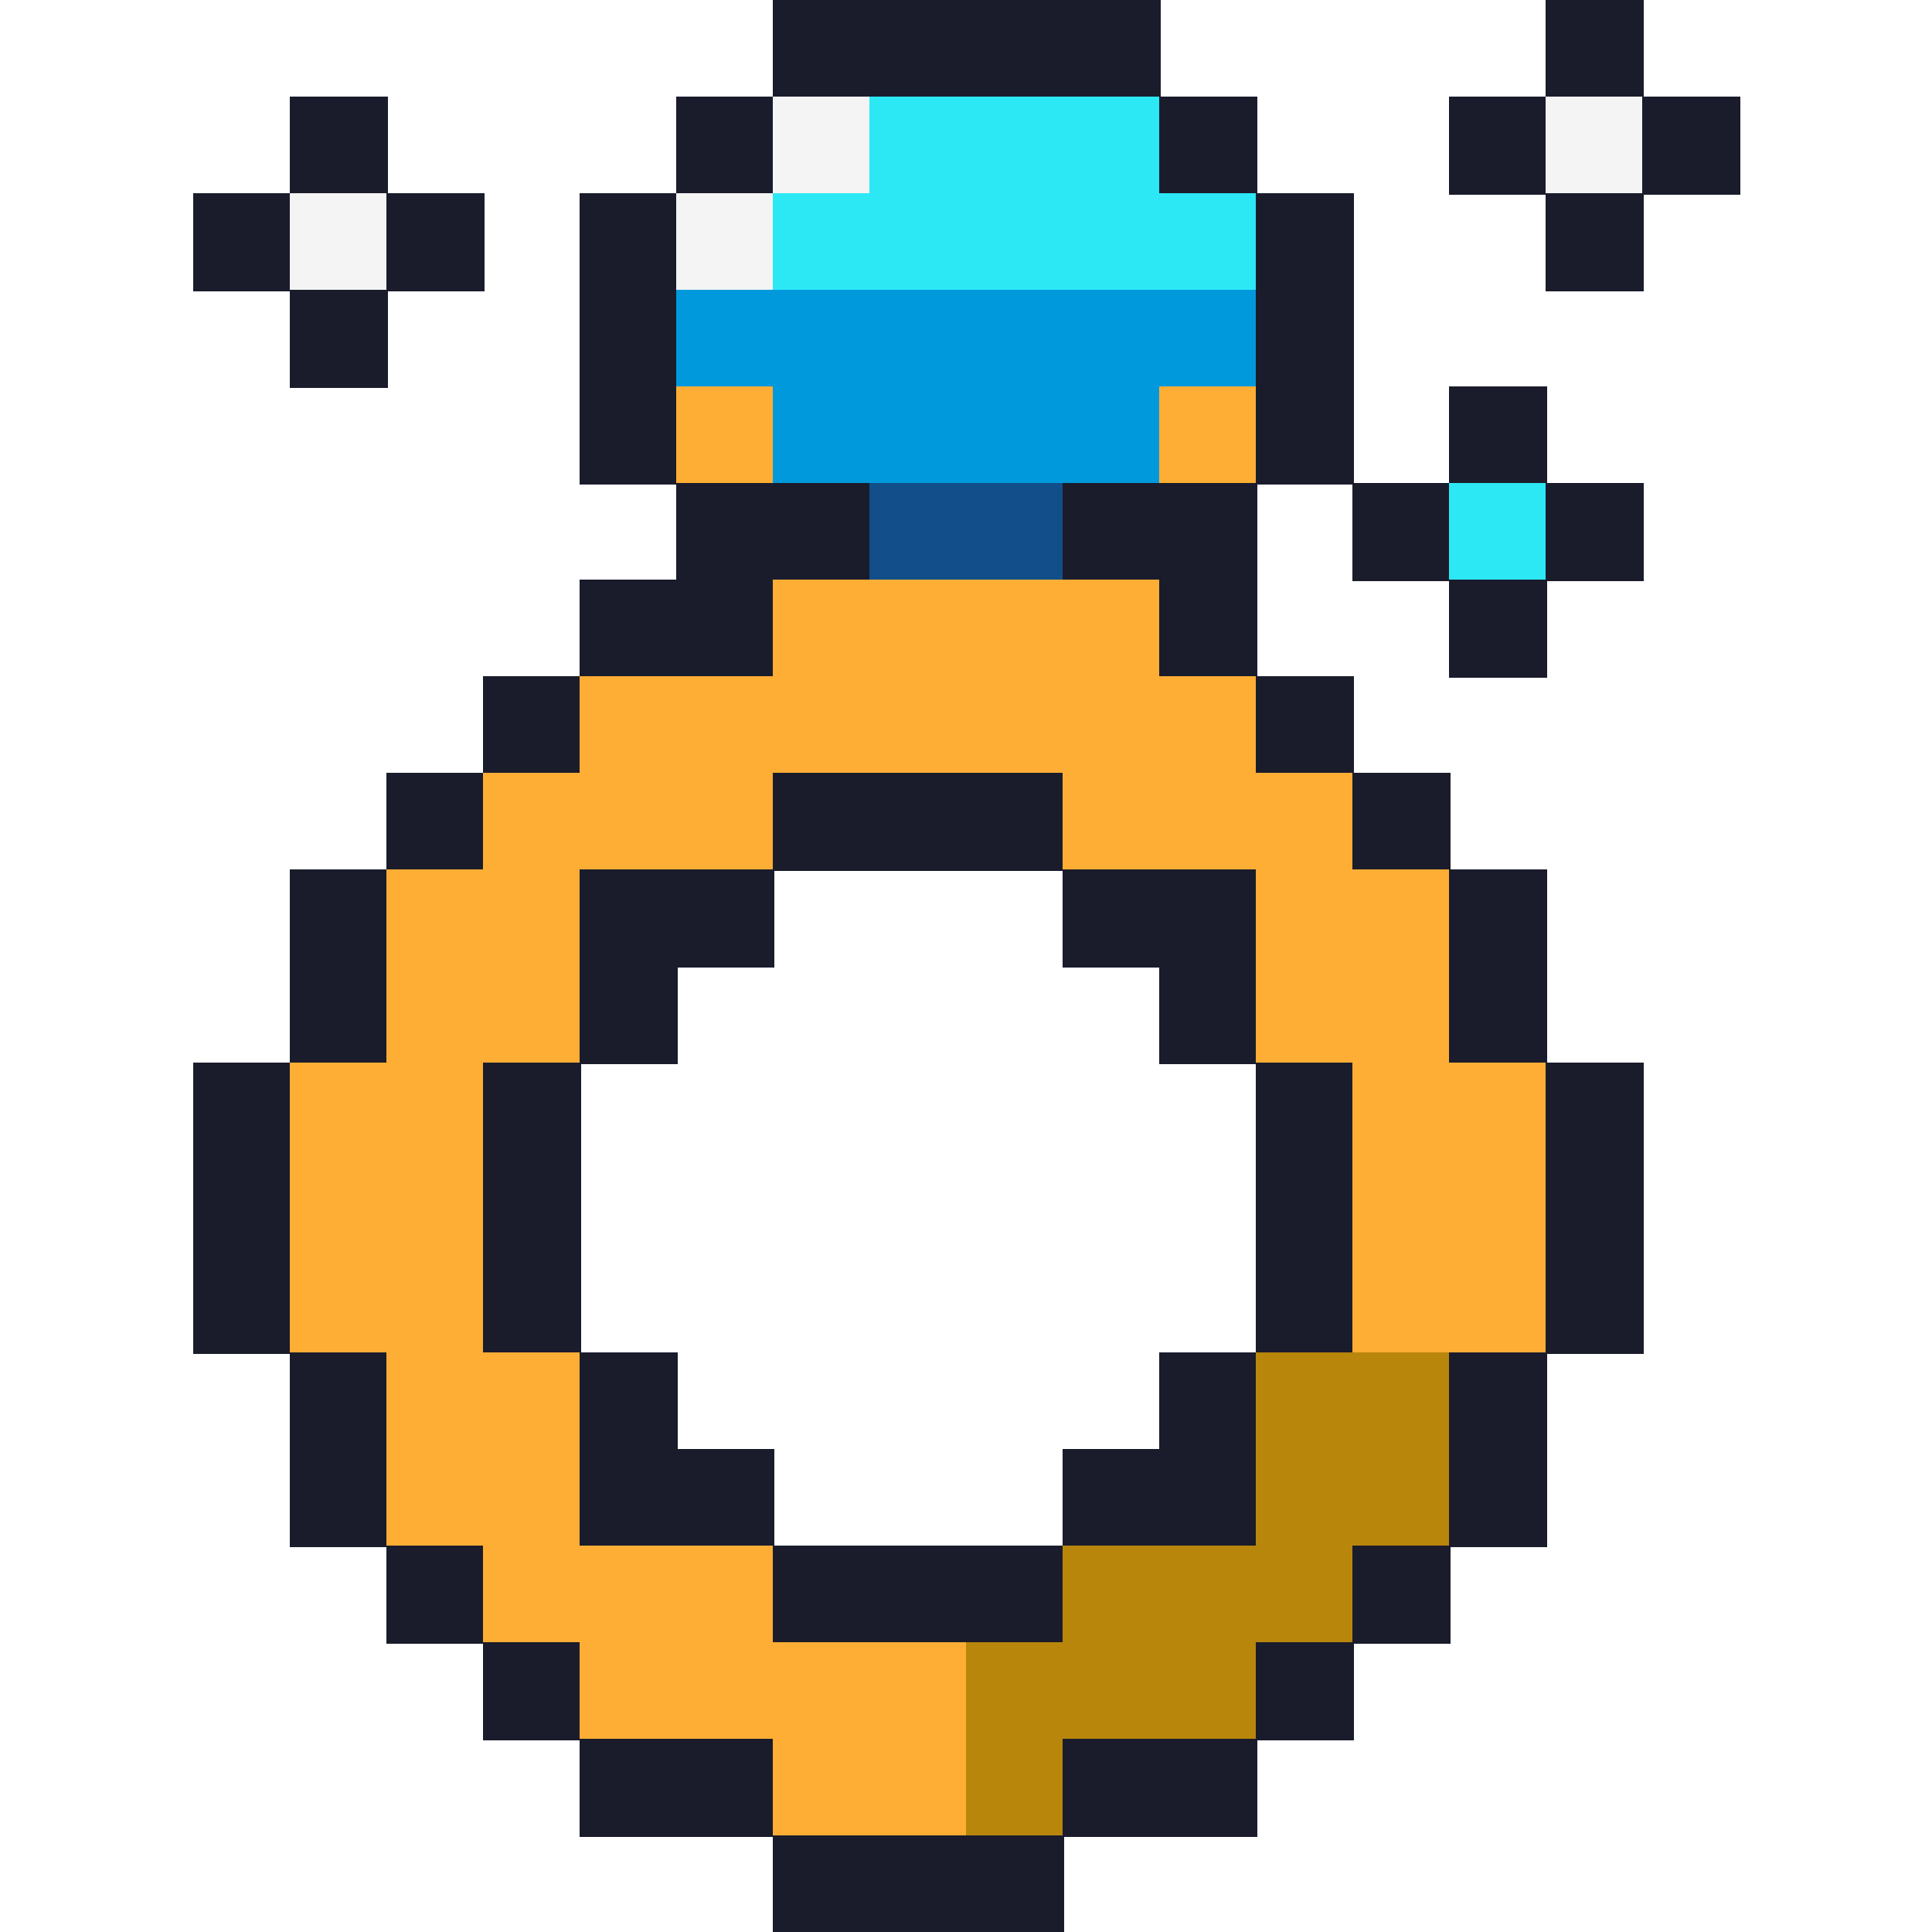
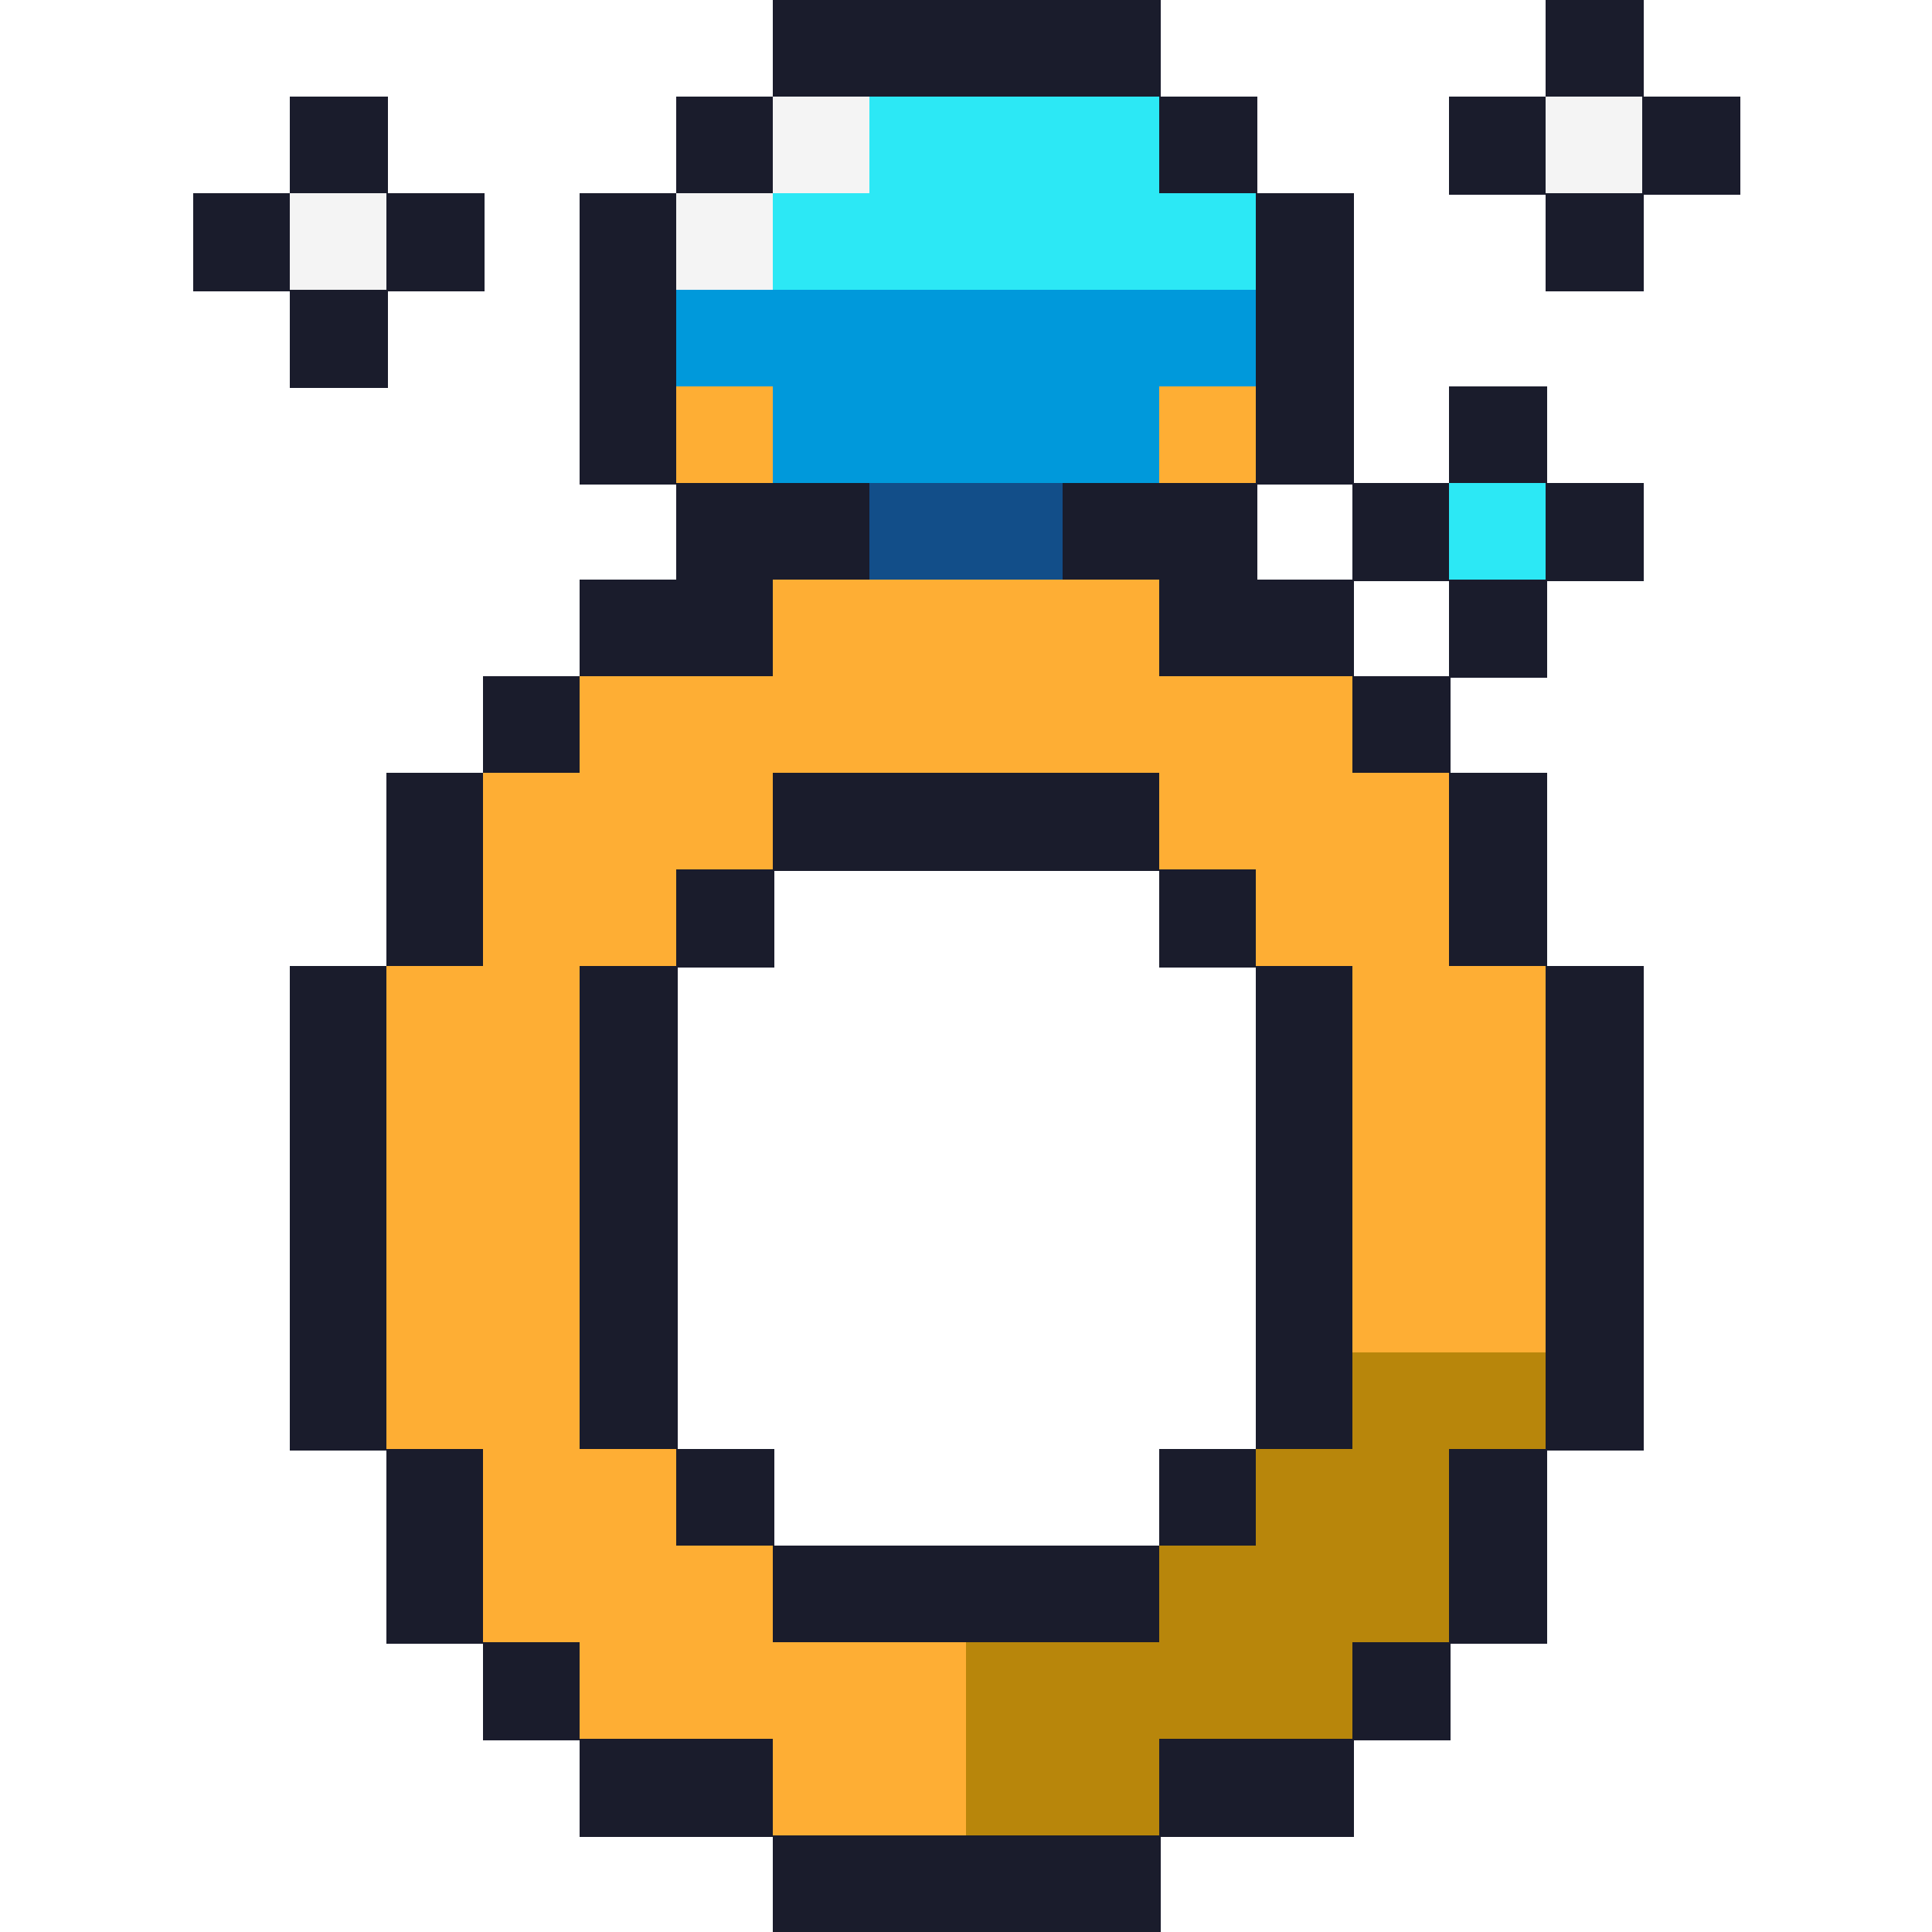
<svg xmlns="http://www.w3.org/2000/svg" viewBox="0 0 20 20" shape-rendering="crispEdges">
  <rect x="8" y="0" width="1.02" height="1.02" fill="#1a1c2c" />
  <rect x="9" y="0" width="1.02" height="1.02" fill="#1a1c2c" />
  <rect x="10" y="0" width="1.02" height="1.02" fill="#1a1c2c" />
  <rect x="11" y="0" width="1.02" height="1.02" fill="#1a1c2c" />
  <rect x="16" y="0" width="1.02" height="1.02" fill="#1a1c2c" />
  <rect x="3" y="1" width="1.02" height="1.02" fill="#1a1c2c" />
  <rect x="7" y="1" width="1.02" height="1.02" fill="#1a1c2c" />
  <rect x="8" y="1" width="1.02" height="1.02" fill="#f4f4f4" />
  <rect x="9" y="1" width="1.02" height="1.02" fill="#2ce8f5" />
  <rect x="10" y="1" width="1.02" height="1.02" fill="#2ce8f5" />
  <rect x="11" y="1" width="1.02" height="1.02" fill="#2ce8f5" />
  <rect x="12" y="1" width="1.02" height="1.02" fill="#1a1c2c" />
  <rect x="15" y="1" width="1.02" height="1.02" fill="#1a1c2c" />
  <rect x="16" y="1" width="1.02" height="1.02" fill="#f4f4f4" />
  <rect x="17" y="1" width="1.02" height="1.02" fill="#1a1c2c" />
  <rect x="2" y="2" width="1.02" height="1.02" fill="#1a1c2c" />
  <rect x="3" y="2" width="1.02" height="1.02" fill="#f4f4f4" />
  <rect x="4" y="2" width="1.02" height="1.02" fill="#1a1c2c" />
  <rect x="6" y="2" width="1.02" height="1.02" fill="#1a1c2c" />
  <rect x="7" y="2" width="1.02" height="1.02" fill="#f4f4f4" />
  <rect x="8" y="2" width="1.02" height="1.02" fill="#2ce8f5" />
  <rect x="9" y="2" width="1.02" height="1.02" fill="#2ce8f5" />
  <rect x="10" y="2" width="1.02" height="1.02" fill="#2ce8f5" />
  <rect x="11" y="2" width="1.02" height="1.02" fill="#2ce8f5" />
  <rect x="12" y="2" width="1.02" height="1.02" fill="#2ce8f5" />
  <rect x="13" y="2" width="1.02" height="1.02" fill="#1a1c2c" />
  <rect x="16" y="2" width="1.02" height="1.02" fill="#1a1c2c" />
  <rect x="3" y="3" width="1.02" height="1.02" fill="#1a1c2c" />
  <rect x="6" y="3" width="1.02" height="1.02" fill="#1a1c2c" />
  <rect x="7" y="3" width="1.02" height="1.02" fill="#0099db" />
  <rect x="8" y="3" width="1.02" height="1.02" fill="#0099db" />
  <rect x="9" y="3" width="1.02" height="1.02" fill="#0099db" />
  <rect x="10" y="3" width="1.02" height="1.02" fill="#0099db" />
  <rect x="11" y="3" width="1.02" height="1.02" fill="#0099db" />
  <rect x="12" y="3" width="1.02" height="1.02" fill="#0099db" />
  <rect x="13" y="3" width="1.02" height="1.02" fill="#1a1c2c" />
  <rect x="6" y="4" width="1.02" height="1.02" fill="#1a1c2c" />
  <rect x="7" y="4" width="1.02" height="1.02" fill="#feae34" />
  <rect x="8" y="4" width="1.02" height="1.02" fill="#0099db" />
  <rect x="9" y="4" width="1.02" height="1.02" fill="#0099db" />
  <rect x="10" y="4" width="1.02" height="1.02" fill="#0099db" />
  <rect x="11" y="4" width="1.02" height="1.02" fill="#0099db" />
  <rect x="12" y="4" width="1.02" height="1.02" fill="#feae34" />
  <rect x="13" y="4" width="1.02" height="1.02" fill="#1a1c2c" />
  <rect x="15" y="4" width="1.02" height="1.02" fill="#1a1c2c" />
  <rect x="7" y="5" width="1.02" height="1.02" fill="#1a1c2c" />
  <rect x="8" y="5" width="1.02" height="1.02" fill="#1a1c2c" />
  <rect x="9" y="5" width="1.02" height="1.02" fill="#124e89" />
  <rect x="10" y="5" width="1.02" height="1.02" fill="#124e89" />
  <rect x="11" y="5" width="1.02" height="1.02" fill="#1a1c2c" />
  <rect x="12" y="5" width="1.02" height="1.02" fill="#1a1c2c" />
  <rect x="14" y="5" width="1.02" height="1.02" fill="#1a1c2c" />
  <rect x="15" y="5" width="1.02" height="1.02" fill="#2ce8f5" />
  <rect x="16" y="5" width="1.02" height="1.02" fill="#1a1c2c" />
  <rect x="6" y="6" width="1.02" height="1.02" fill="#1a1c2c" />
  <rect x="7" y="6" width="1.02" height="1.02" fill="#1a1c2c" />
  <rect x="8" y="6" width="1.02" height="1.02" fill="#feae34" />
  <rect x="9" y="6" width="1.02" height="1.02" fill="#feae34" />
  <rect x="10" y="6" width="1.02" height="1.02" fill="#feae34" />
  <rect x="11" y="6" width="1.02" height="1.02" fill="#feae34" />
  <rect x="12" y="6" width="1.02" height="1.02" fill="#1a1c2c" />
+   <rect x="13" y="6" width="1.02" height="1.02" fill="#1a1c2c" />
  <rect x="15" y="6" width="1.02" height="1.02" fill="#1a1c2c" />
  <rect x="5" y="7" width="1.02" height="1.02" fill="#1a1c2c" />
  <rect x="6" y="7" width="1.02" height="1.02" fill="#feae34" />
  <rect x="7" y="7" width="1.02" height="1.02" fill="#feae34" />
  <rect x="8" y="7" width="1.02" height="1.02" fill="#feae34" />
  <rect x="9" y="7" width="1.02" height="1.02" fill="#feae34" />
  <rect x="10" y="7" width="1.02" height="1.02" fill="#feae34" />
  <rect x="11" y="7" width="1.02" height="1.02" fill="#feae34" />
  <rect x="12" y="7" width="1.02" height="1.02" fill="#feae34" />
-   <rect x="13" y="7" width="1.02" height="1.02" fill="#1a1c2c" />
+   <rect x="13" y="7" width="1.02" height="1.02" fill="#feae34" />
+   <rect x="14" y="7" width="1.02" height="1.02" fill="#1a1c2c" />
  <rect x="4" y="8" width="1.02" height="1.02" fill="#1a1c2c" />
  <rect x="5" y="8" width="1.02" height="1.02" fill="#feae34" />
  <rect x="6" y="8" width="1.02" height="1.02" fill="#feae34" />
  <rect x="7" y="8" width="1.02" height="1.02" fill="#feae34" />
  <rect x="8" y="8" width="1.02" height="1.02" fill="#1a1c2c" />
  <rect x="9" y="8" width="1.02" height="1.02" fill="#1a1c2c" />
  <rect x="10" y="8" width="1.02" height="1.02" fill="#1a1c2c" />
-   <rect x="11" y="8" width="1.02" height="1.02" fill="#feae34" />
+   <rect x="11" y="8" width="1.02" height="1.02" fill="#1a1c2c" />
  <rect x="12" y="8" width="1.02" height="1.02" fill="#feae34" />
  <rect x="13" y="8" width="1.02" height="1.02" fill="#feae34" />
-   <rect x="14" y="8" width="1.02" height="1.02" fill="#1a1c2c" />
-   <rect x="3" y="9" width="1.02" height="1.02" fill="#1a1c2c" />
-   <rect x="4" y="9" width="1.02" height="1.02" fill="#feae34" />
+   <rect x="14" y="8" width="1.02" height="1.02" fill="#feae34" />
+   <rect x="15" y="8" width="1.02" height="1.02" fill="#1a1c2c" />
+   <rect x="4" y="9" width="1.02" height="1.02" fill="#1a1c2c" />
  <rect x="5" y="9" width="1.02" height="1.02" fill="#feae34" />
-   <rect x="6" y="9" width="1.02" height="1.02" fill="#1a1c2c" />
+   <rect x="6" y="9" width="1.02" height="1.02" fill="#feae34" />
  <rect x="7" y="9" width="1.02" height="1.02" fill="#1a1c2c" />
-   <rect x="11" y="9" width="1.02" height="1.02" fill="#1a1c2c" />
  <rect x="12" y="9" width="1.02" height="1.02" fill="#1a1c2c" />
  <rect x="13" y="9" width="1.02" height="1.02" fill="#feae34" />
  <rect x="14" y="9" width="1.02" height="1.02" fill="#feae34" />
  <rect x="15" y="9" width="1.02" height="1.02" fill="#1a1c2c" />
  <rect x="3" y="10" width="1.02" height="1.02" fill="#1a1c2c" />
  <rect x="4" y="10" width="1.02" height="1.02" fill="#feae34" />
  <rect x="5" y="10" width="1.02" height="1.02" fill="#feae34" />
  <rect x="6" y="10" width="1.02" height="1.02" fill="#1a1c2c" />
-   <rect x="12" y="10" width="1.02" height="1.02" fill="#1a1c2c" />
-   <rect x="13" y="10" width="1.02" height="1.02" fill="#feae34" />
+   <rect x="13" y="10" width="1.02" height="1.02" fill="#1a1c2c" />
  <rect x="14" y="10" width="1.02" height="1.02" fill="#feae34" />
-   <rect x="15" y="10" width="1.02" height="1.02" fill="#1a1c2c" />
-   <rect x="2" y="11" width="1.02" height="1.02" fill="#1a1c2c" />
-   <rect x="3" y="11" width="1.02" height="1.02" fill="#feae34" />
+   <rect x="15" y="10" width="1.02" height="1.02" fill="#feae34" />
+   <rect x="16" y="10" width="1.02" height="1.02" fill="#1a1c2c" />
+   <rect x="3" y="11" width="1.02" height="1.02" fill="#1a1c2c" />
  <rect x="4" y="11" width="1.02" height="1.02" fill="#feae34" />
-   <rect x="5" y="11" width="1.02" height="1.02" fill="#1a1c2c" />
+   <rect x="5" y="11" width="1.02" height="1.02" fill="#feae34" />
+   <rect x="6" y="11" width="1.02" height="1.02" fill="#1a1c2c" />
  <rect x="13" y="11" width="1.02" height="1.02" fill="#1a1c2c" />
  <rect x="14" y="11" width="1.02" height="1.02" fill="#feae34" />
  <rect x="15" y="11" width="1.02" height="1.02" fill="#feae34" />
  <rect x="16" y="11" width="1.02" height="1.02" fill="#1a1c2c" />
-   <rect x="2" y="12" width="1.02" height="1.02" fill="#1a1c2c" />
-   <rect x="3" y="12" width="1.02" height="1.02" fill="#feae34" />
+   <rect x="3" y="12" width="1.02" height="1.02" fill="#1a1c2c" />
  <rect x="4" y="12" width="1.02" height="1.02" fill="#feae34" />
-   <rect x="5" y="12" width="1.02" height="1.02" fill="#1a1c2c" />
+   <rect x="5" y="12" width="1.02" height="1.02" fill="#feae34" />
+   <rect x="6" y="12" width="1.02" height="1.02" fill="#1a1c2c" />
  <rect x="13" y="12" width="1.02" height="1.02" fill="#1a1c2c" />
  <rect x="14" y="12" width="1.02" height="1.02" fill="#feae34" />
  <rect x="15" y="12" width="1.02" height="1.02" fill="#feae34" />
  <rect x="16" y="12" width="1.02" height="1.02" fill="#1a1c2c" />
-   <rect x="2" y="13" width="1.02" height="1.02" fill="#1a1c2c" />
-   <rect x="3" y="13" width="1.02" height="1.02" fill="#feae34" />
+   <rect x="3" y="13" width="1.02" height="1.02" fill="#1a1c2c" />
  <rect x="4" y="13" width="1.02" height="1.02" fill="#feae34" />
-   <rect x="5" y="13" width="1.02" height="1.02" fill="#1a1c2c" />
+   <rect x="5" y="13" width="1.02" height="1.02" fill="#feae34" />
+   <rect x="6" y="13" width="1.02" height="1.02" fill="#1a1c2c" />
  <rect x="13" y="13" width="1.02" height="1.02" fill="#1a1c2c" />
  <rect x="14" y="13" width="1.02" height="1.02" fill="#feae34" />
  <rect x="15" y="13" width="1.02" height="1.02" fill="#feae34" />
  <rect x="16" y="13" width="1.02" height="1.02" fill="#1a1c2c" />
  <rect x="3" y="14" width="1.02" height="1.02" fill="#1a1c2c" />
  <rect x="4" y="14" width="1.02" height="1.02" fill="#feae34" />
  <rect x="5" y="14" width="1.02" height="1.02" fill="#feae34" />
  <rect x="6" y="14" width="1.02" height="1.02" fill="#1a1c2c" />
-   <rect x="12" y="14" width="1.02" height="1.02" fill="#1a1c2c" />
-   <rect x="13" y="14" width="1.02" height="1.02" fill="#b8860b" />
+   <rect x="13" y="14" width="1.02" height="1.02" fill="#1a1c2c" />
  <rect x="14" y="14" width="1.02" height="1.02" fill="#b8860b" />
-   <rect x="15" y="14" width="1.02" height="1.02" fill="#1a1c2c" />
-   <rect x="3" y="15" width="1.02" height="1.02" fill="#1a1c2c" />
-   <rect x="4" y="15" width="1.02" height="1.02" fill="#feae34" />
+   <rect x="15" y="14" width="1.02" height="1.02" fill="#b8860b" />
+   <rect x="16" y="14" width="1.02" height="1.02" fill="#1a1c2c" />
+   <rect x="4" y="15" width="1.02" height="1.02" fill="#1a1c2c" />
  <rect x="5" y="15" width="1.02" height="1.02" fill="#feae34" />
-   <rect x="6" y="15" width="1.02" height="1.02" fill="#1a1c2c" />
+   <rect x="6" y="15" width="1.02" height="1.02" fill="#feae34" />
  <rect x="7" y="15" width="1.02" height="1.02" fill="#1a1c2c" />
-   <rect x="11" y="15" width="1.02" height="1.02" fill="#1a1c2c" />
  <rect x="12" y="15" width="1.02" height="1.02" fill="#1a1c2c" />
  <rect x="13" y="15" width="1.02" height="1.02" fill="#b8860b" />
  <rect x="14" y="15" width="1.02" height="1.02" fill="#b8860b" />
  <rect x="15" y="15" width="1.02" height="1.02" fill="#1a1c2c" />
  <rect x="4" y="16" width="1.02" height="1.02" fill="#1a1c2c" />
  <rect x="5" y="16" width="1.02" height="1.02" fill="#feae34" />
  <rect x="6" y="16" width="1.02" height="1.02" fill="#feae34" />
  <rect x="7" y="16" width="1.02" height="1.02" fill="#feae34" />
  <rect x="8" y="16" width="1.02" height="1.02" fill="#1a1c2c" />
  <rect x="9" y="16" width="1.02" height="1.02" fill="#1a1c2c" />
  <rect x="10" y="16" width="1.02" height="1.02" fill="#1a1c2c" />
-   <rect x="11" y="16" width="1.02" height="1.02" fill="#b8860b" />
+   <rect x="11" y="16" width="1.02" height="1.02" fill="#1a1c2c" />
  <rect x="12" y="16" width="1.02" height="1.02" fill="#b8860b" />
  <rect x="13" y="16" width="1.02" height="1.02" fill="#b8860b" />
-   <rect x="14" y="16" width="1.02" height="1.02" fill="#1a1c2c" />
+   <rect x="14" y="16" width="1.02" height="1.02" fill="#b8860b" />
+   <rect x="15" y="16" width="1.02" height="1.02" fill="#1a1c2c" />
  <rect x="5" y="17" width="1.02" height="1.02" fill="#1a1c2c" />
  <rect x="6" y="17" width="1.02" height="1.02" fill="#feae34" />
  <rect x="7" y="17" width="1.02" height="1.02" fill="#feae34" />
  <rect x="8" y="17" width="1.02" height="1.02" fill="#feae34" />
  <rect x="9" y="17" width="1.02" height="1.02" fill="#feae34" />
  <rect x="10" y="17" width="1.02" height="1.02" fill="#b8860b" />
  <rect x="11" y="17" width="1.02" height="1.02" fill="#b8860b" />
  <rect x="12" y="17" width="1.02" height="1.02" fill="#b8860b" />
-   <rect x="13" y="17" width="1.02" height="1.02" fill="#1a1c2c" />
+   <rect x="13" y="17" width="1.02" height="1.02" fill="#b8860b" />
+   <rect x="14" y="17" width="1.02" height="1.02" fill="#1a1c2c" />
  <rect x="6" y="18" width="1.02" height="1.02" fill="#1a1c2c" />
  <rect x="7" y="18" width="1.02" height="1.02" fill="#1a1c2c" />
  <rect x="8" y="18" width="1.02" height="1.02" fill="#feae34" />
  <rect x="9" y="18" width="1.02" height="1.02" fill="#feae34" />
  <rect x="10" y="18" width="1.02" height="1.02" fill="#b8860b" />
-   <rect x="11" y="18" width="1.02" height="1.02" fill="#1a1c2c" />
+   <rect x="11" y="18" width="1.02" height="1.02" fill="#b8860b" />
  <rect x="12" y="18" width="1.02" height="1.02" fill="#1a1c2c" />
+   <rect x="13" y="18" width="1.02" height="1.02" fill="#1a1c2c" />
  <rect x="8" y="19" width="1.02" height="1.02" fill="#1a1c2c" />
  <rect x="9" y="19" width="1.02" height="1.02" fill="#1a1c2c" />
  <rect x="10" y="19" width="1.02" height="1.02" fill="#1a1c2c" />
+   <rect x="11" y="19" width="1.02" height="1.02" fill="#1a1c2c" />
</svg>
